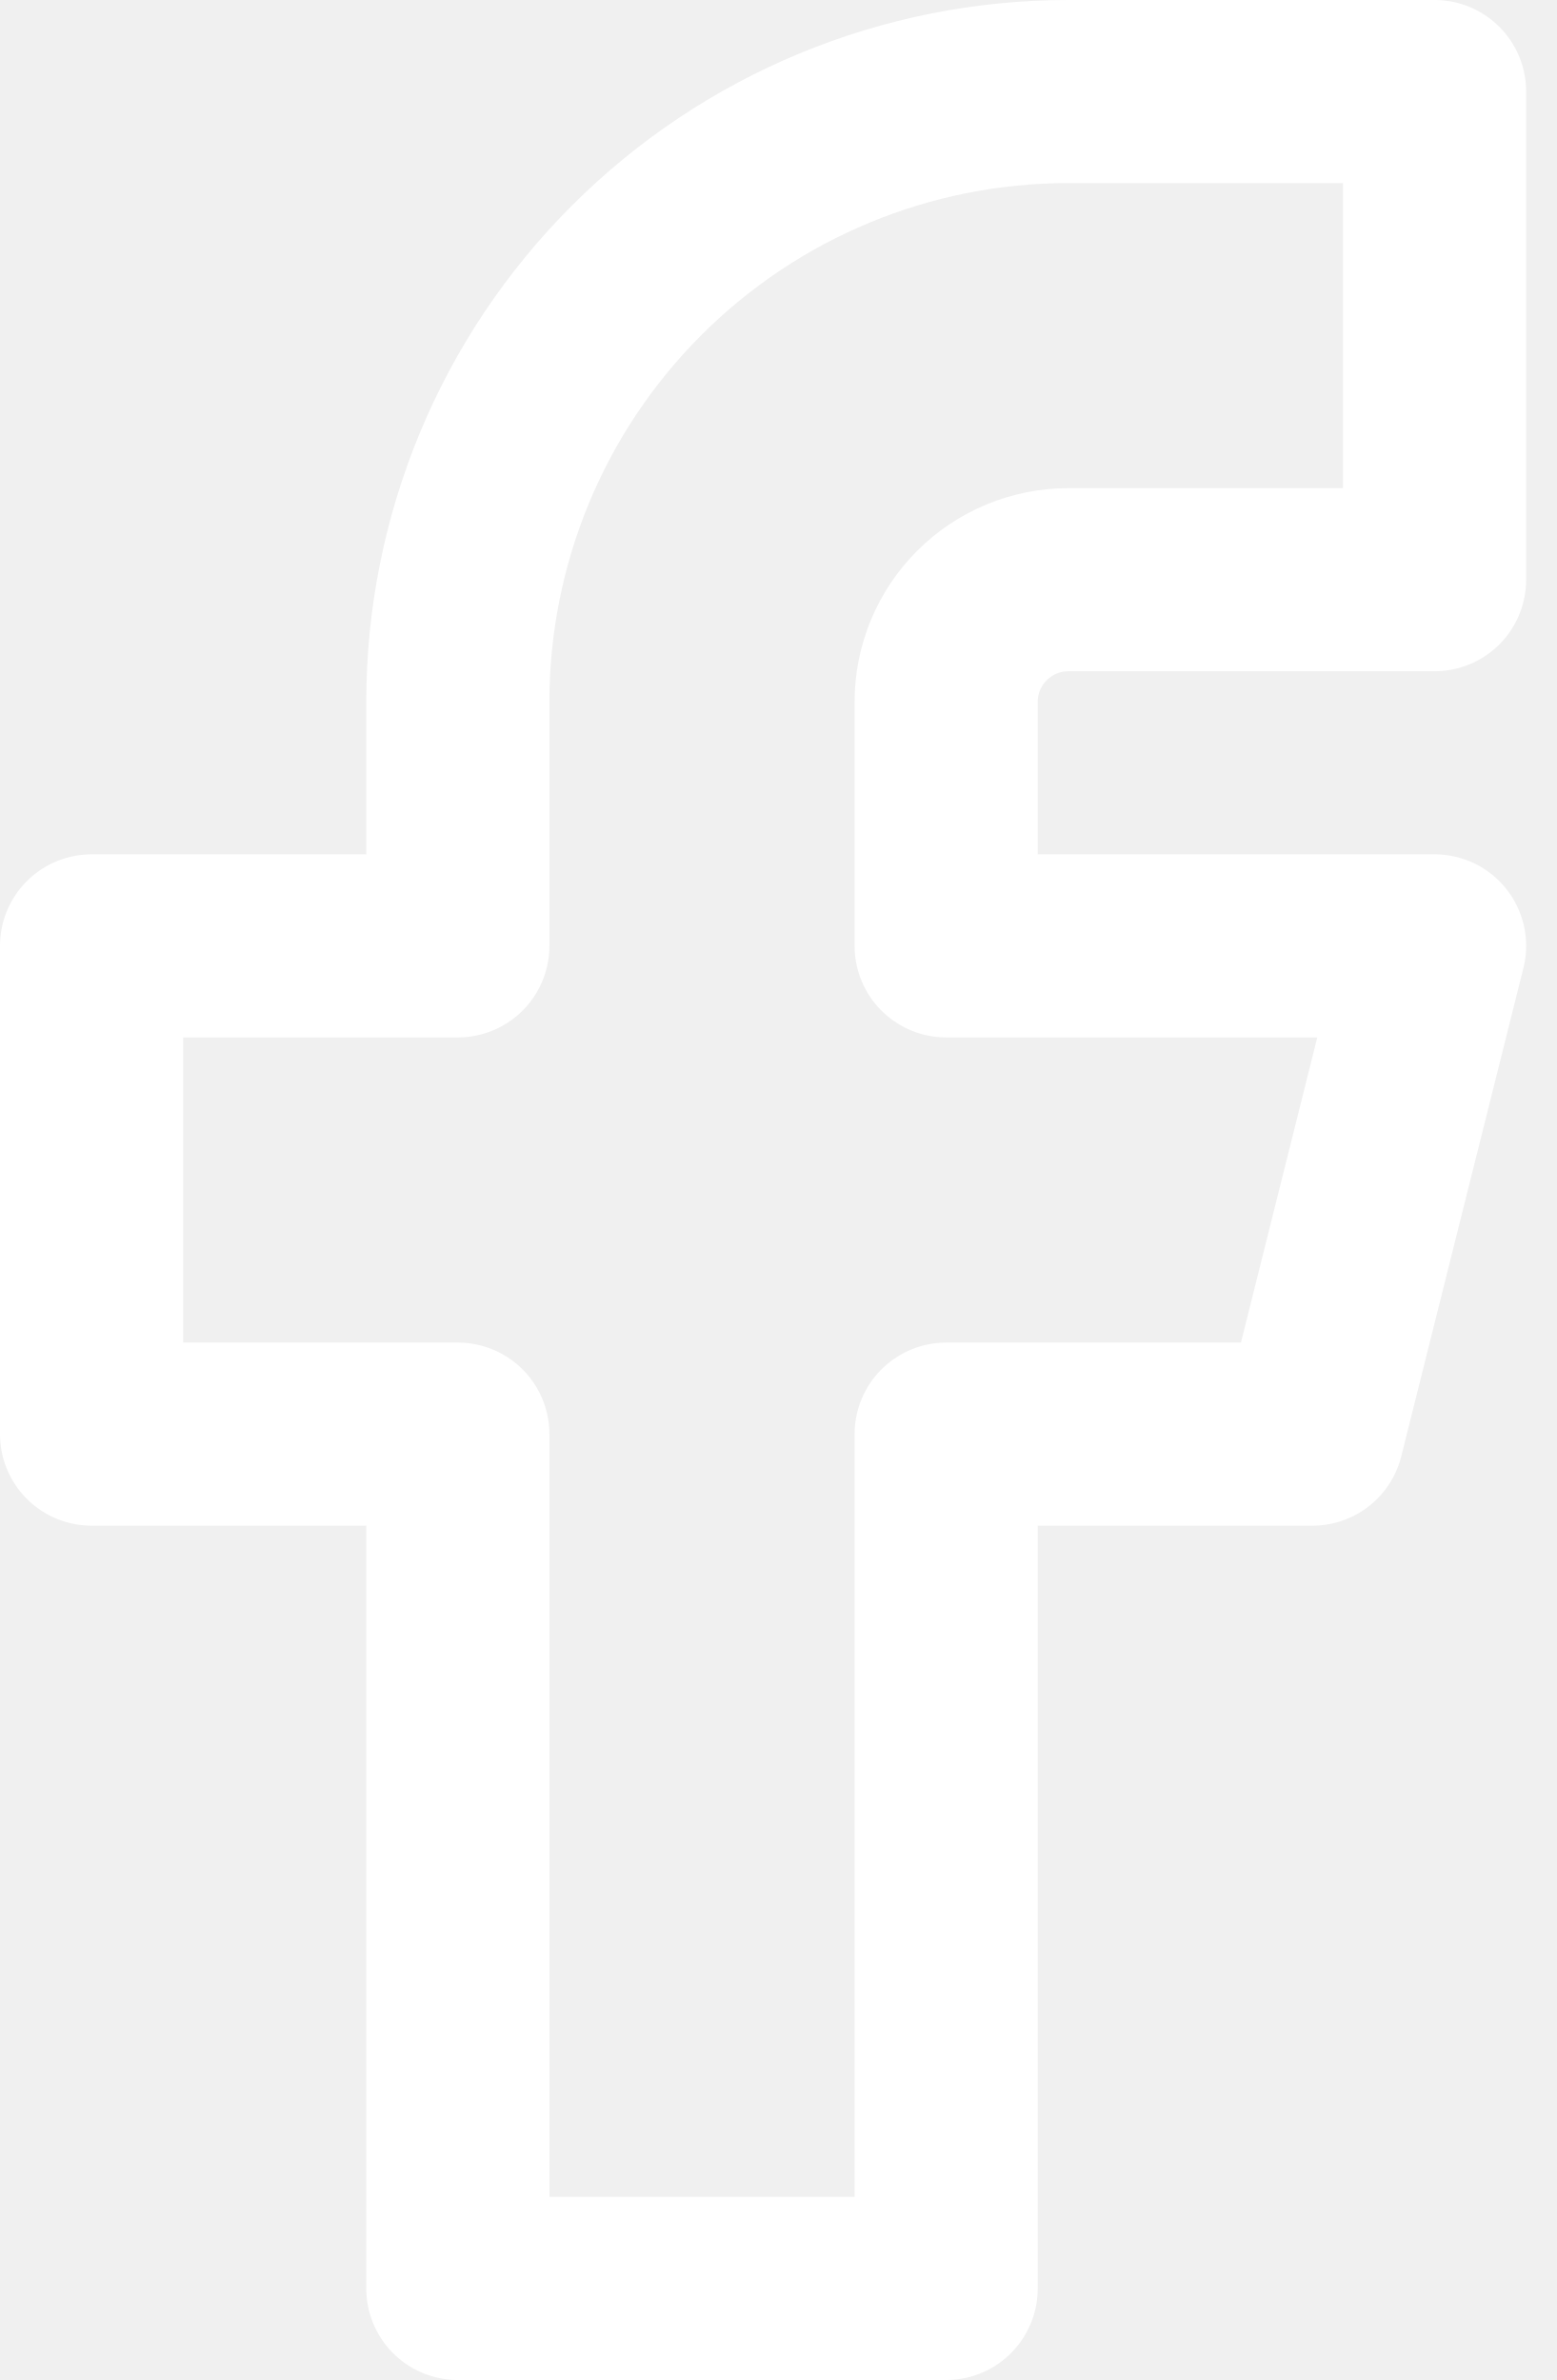
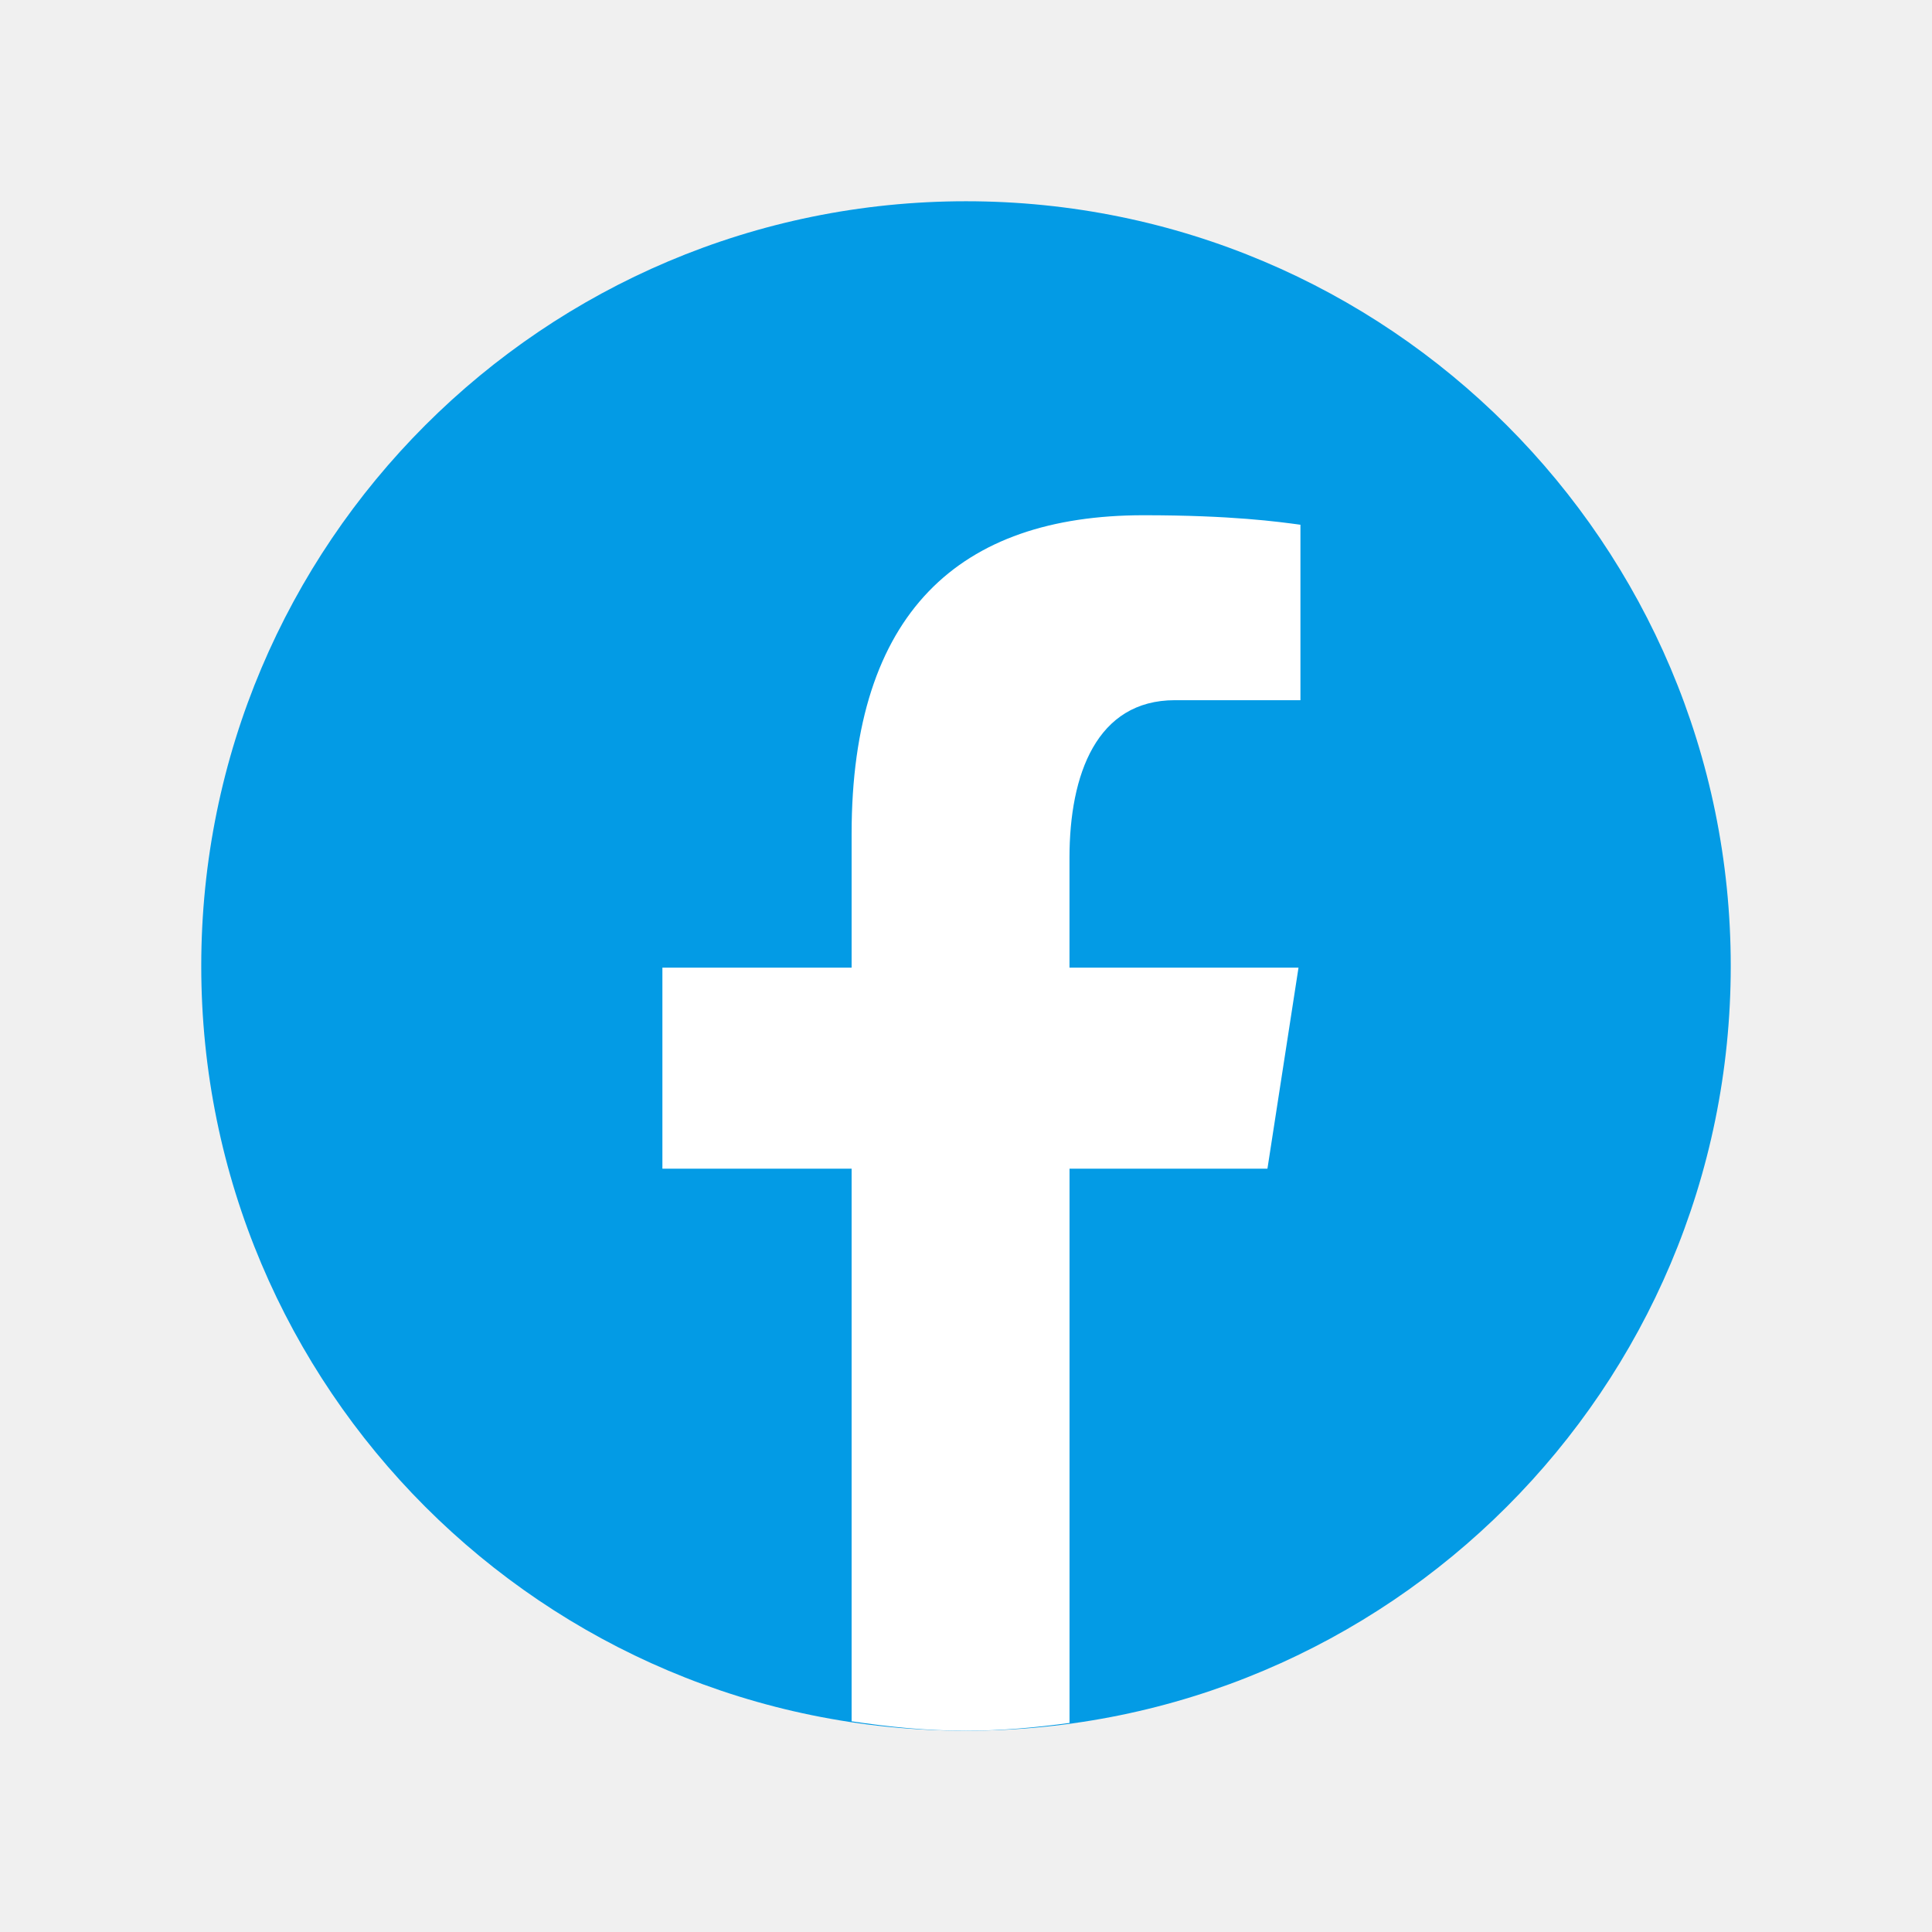
- <svg xmlns="http://www.w3.org/2000/svg" width="17" height="26" viewBox="0 0 17 26" fill="none">
-   <path d="M1 10.333V15.667H5V25H10.333V15.667H14.333L15.667 10.333H10.333V7.667C10.333 7.313 10.474 6.974 10.724 6.724C10.974 6.474 11.313 6.333 11.667 6.333H15.667V1H11.667C9.899 1 8.203 1.702 6.953 2.953C5.702 4.203 5 5.899 5 7.667V10.333H1Z" stroke="white" stroke-width="2" stroke-linecap="round" stroke-linejoin="round" />
+ <svg xmlns="http://www.w3.org/2000/svg" viewBox="0 0 48 48" width="480px" height="480px">
+   <path fill="#039be5" d="M24 5A19 19 0 1 0 24 43A19 19 0 1 0 24 5Z" />
+   <path fill="#fff" d="M26.572,29.036h4.917l0.772-4.995h-5.69v-2.73c0-2.075,0.678-3.915,2.619-3.915h3.119v-4.359c-0.548-0.074-1.707-0.236-3.897-0.236c-4.573,0-7.254,2.415-7.254,7.917v3.323h-4.701v4.995h4.701v13.729C22.089,42.905,23.032,43,24,43c0.875,0,1.729-0.08,2.572-0.194V29.036z" />
</svg>
